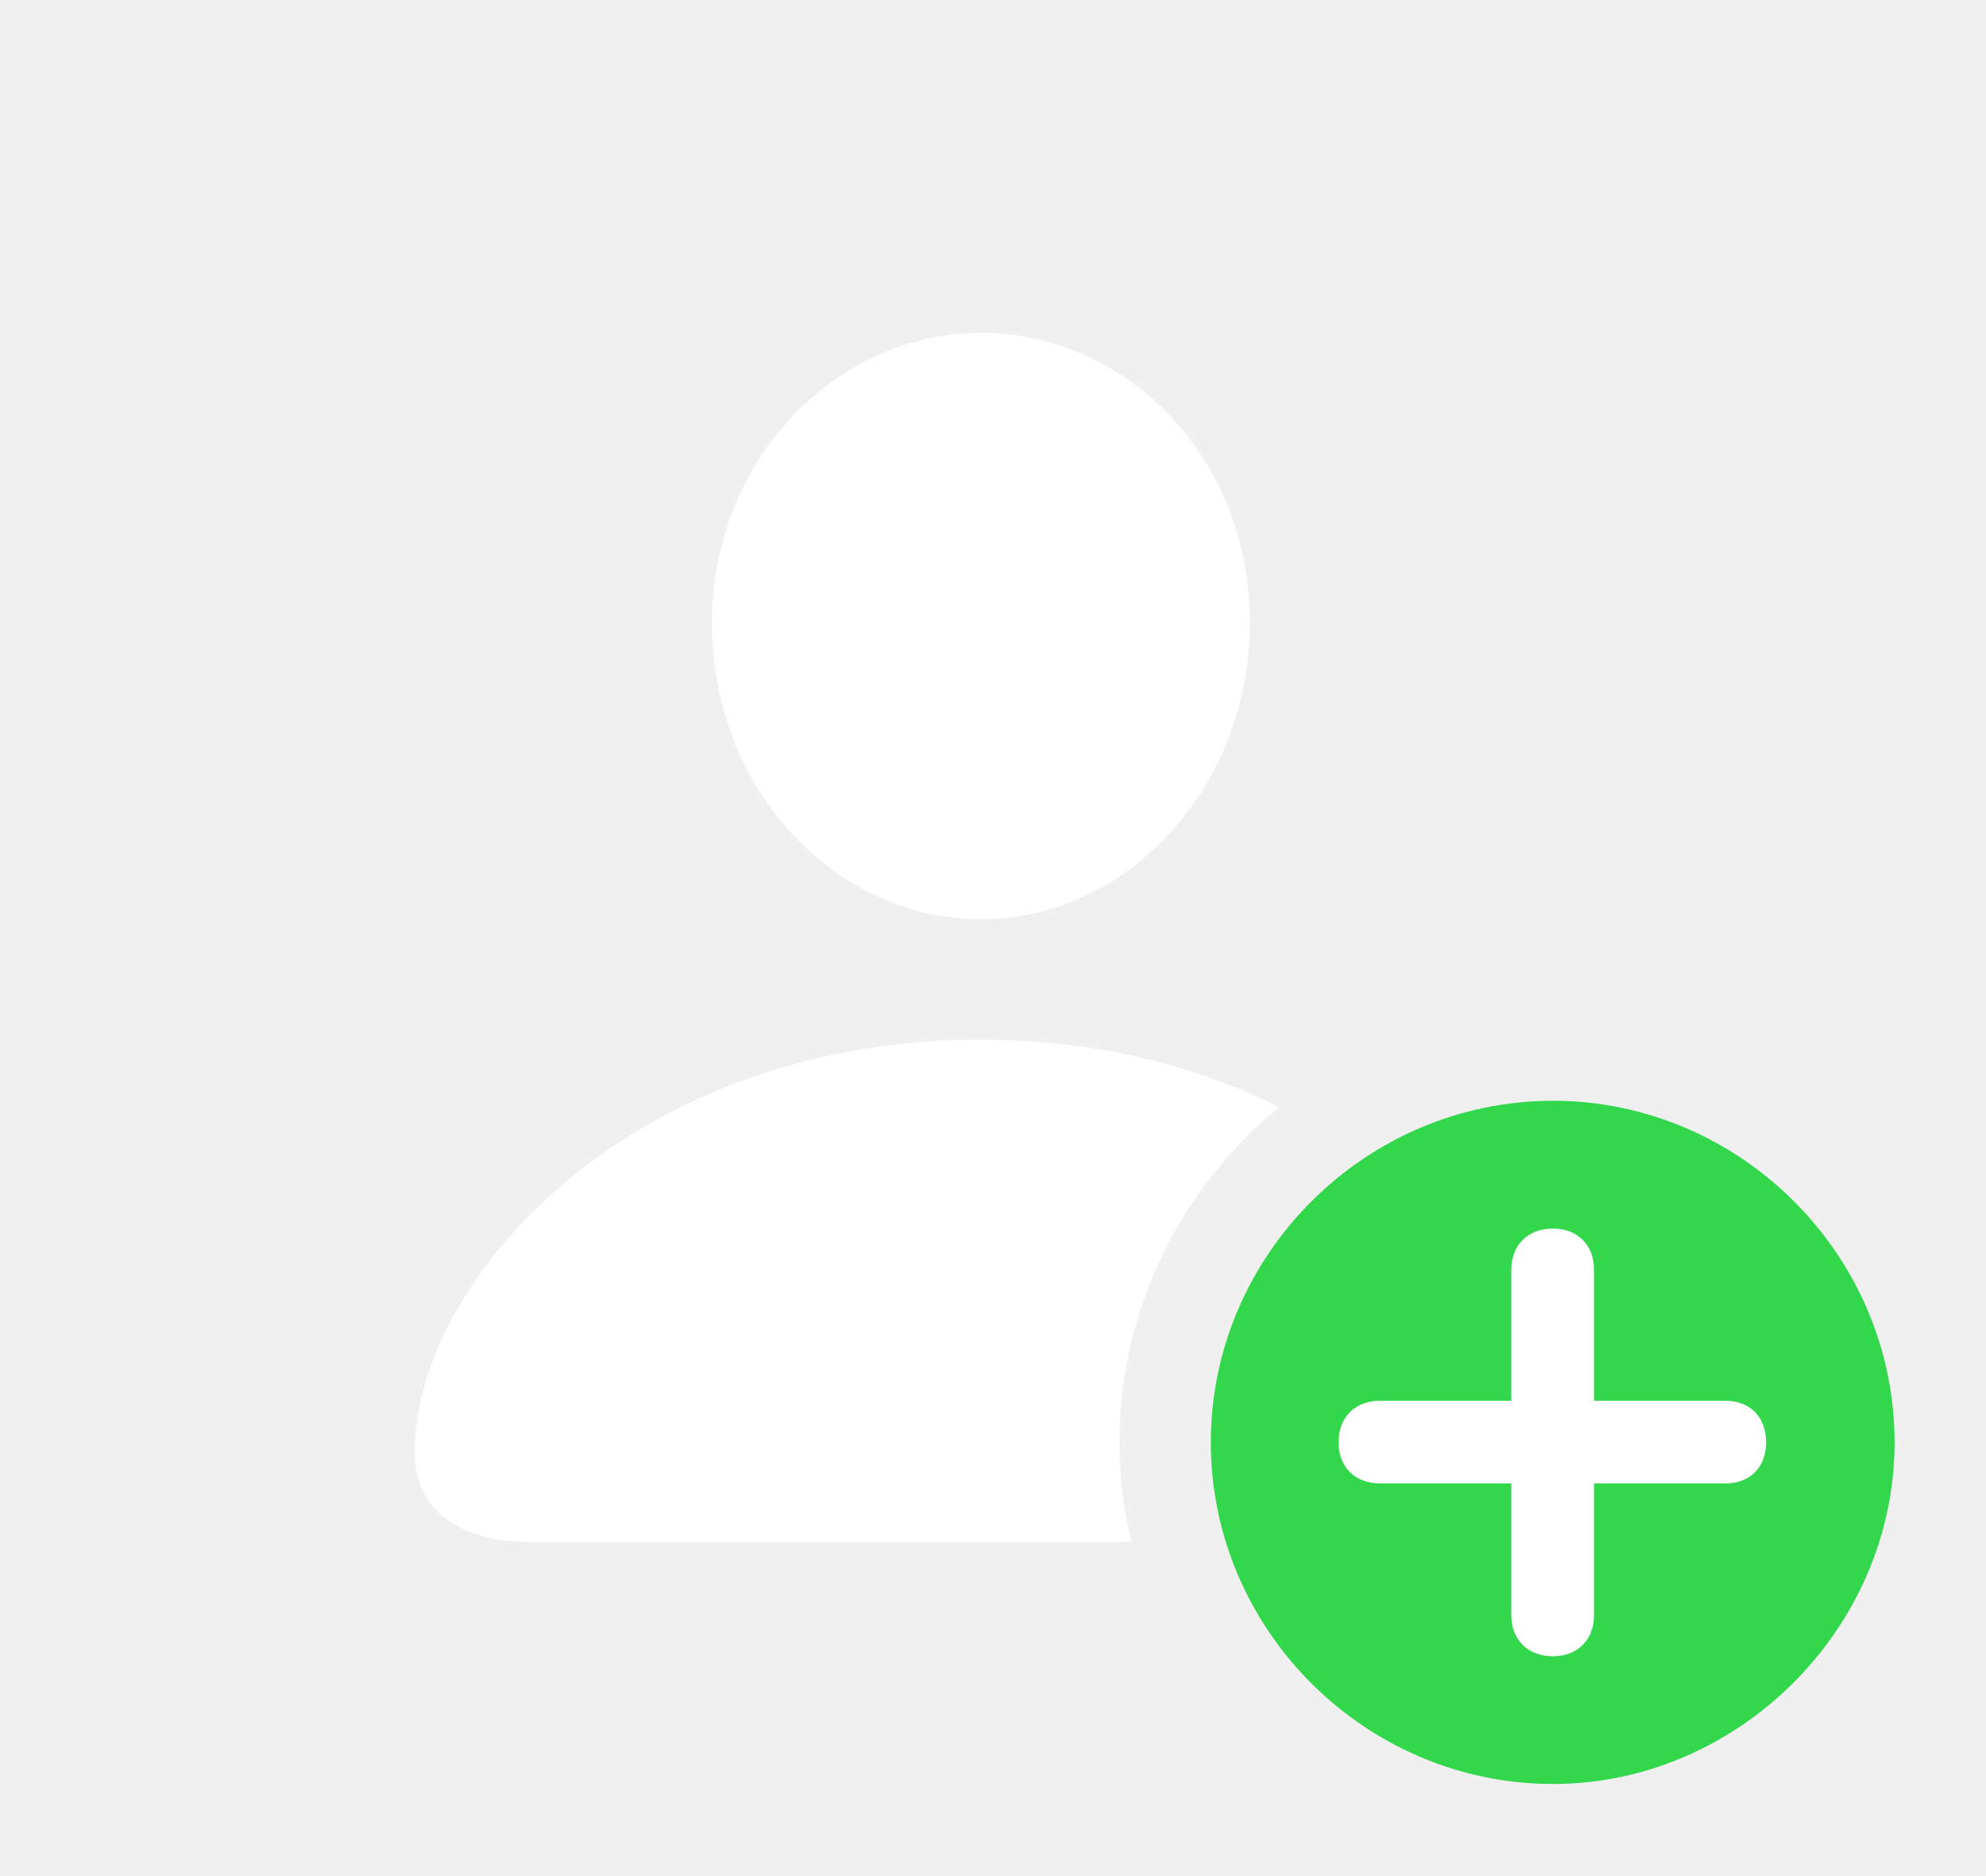
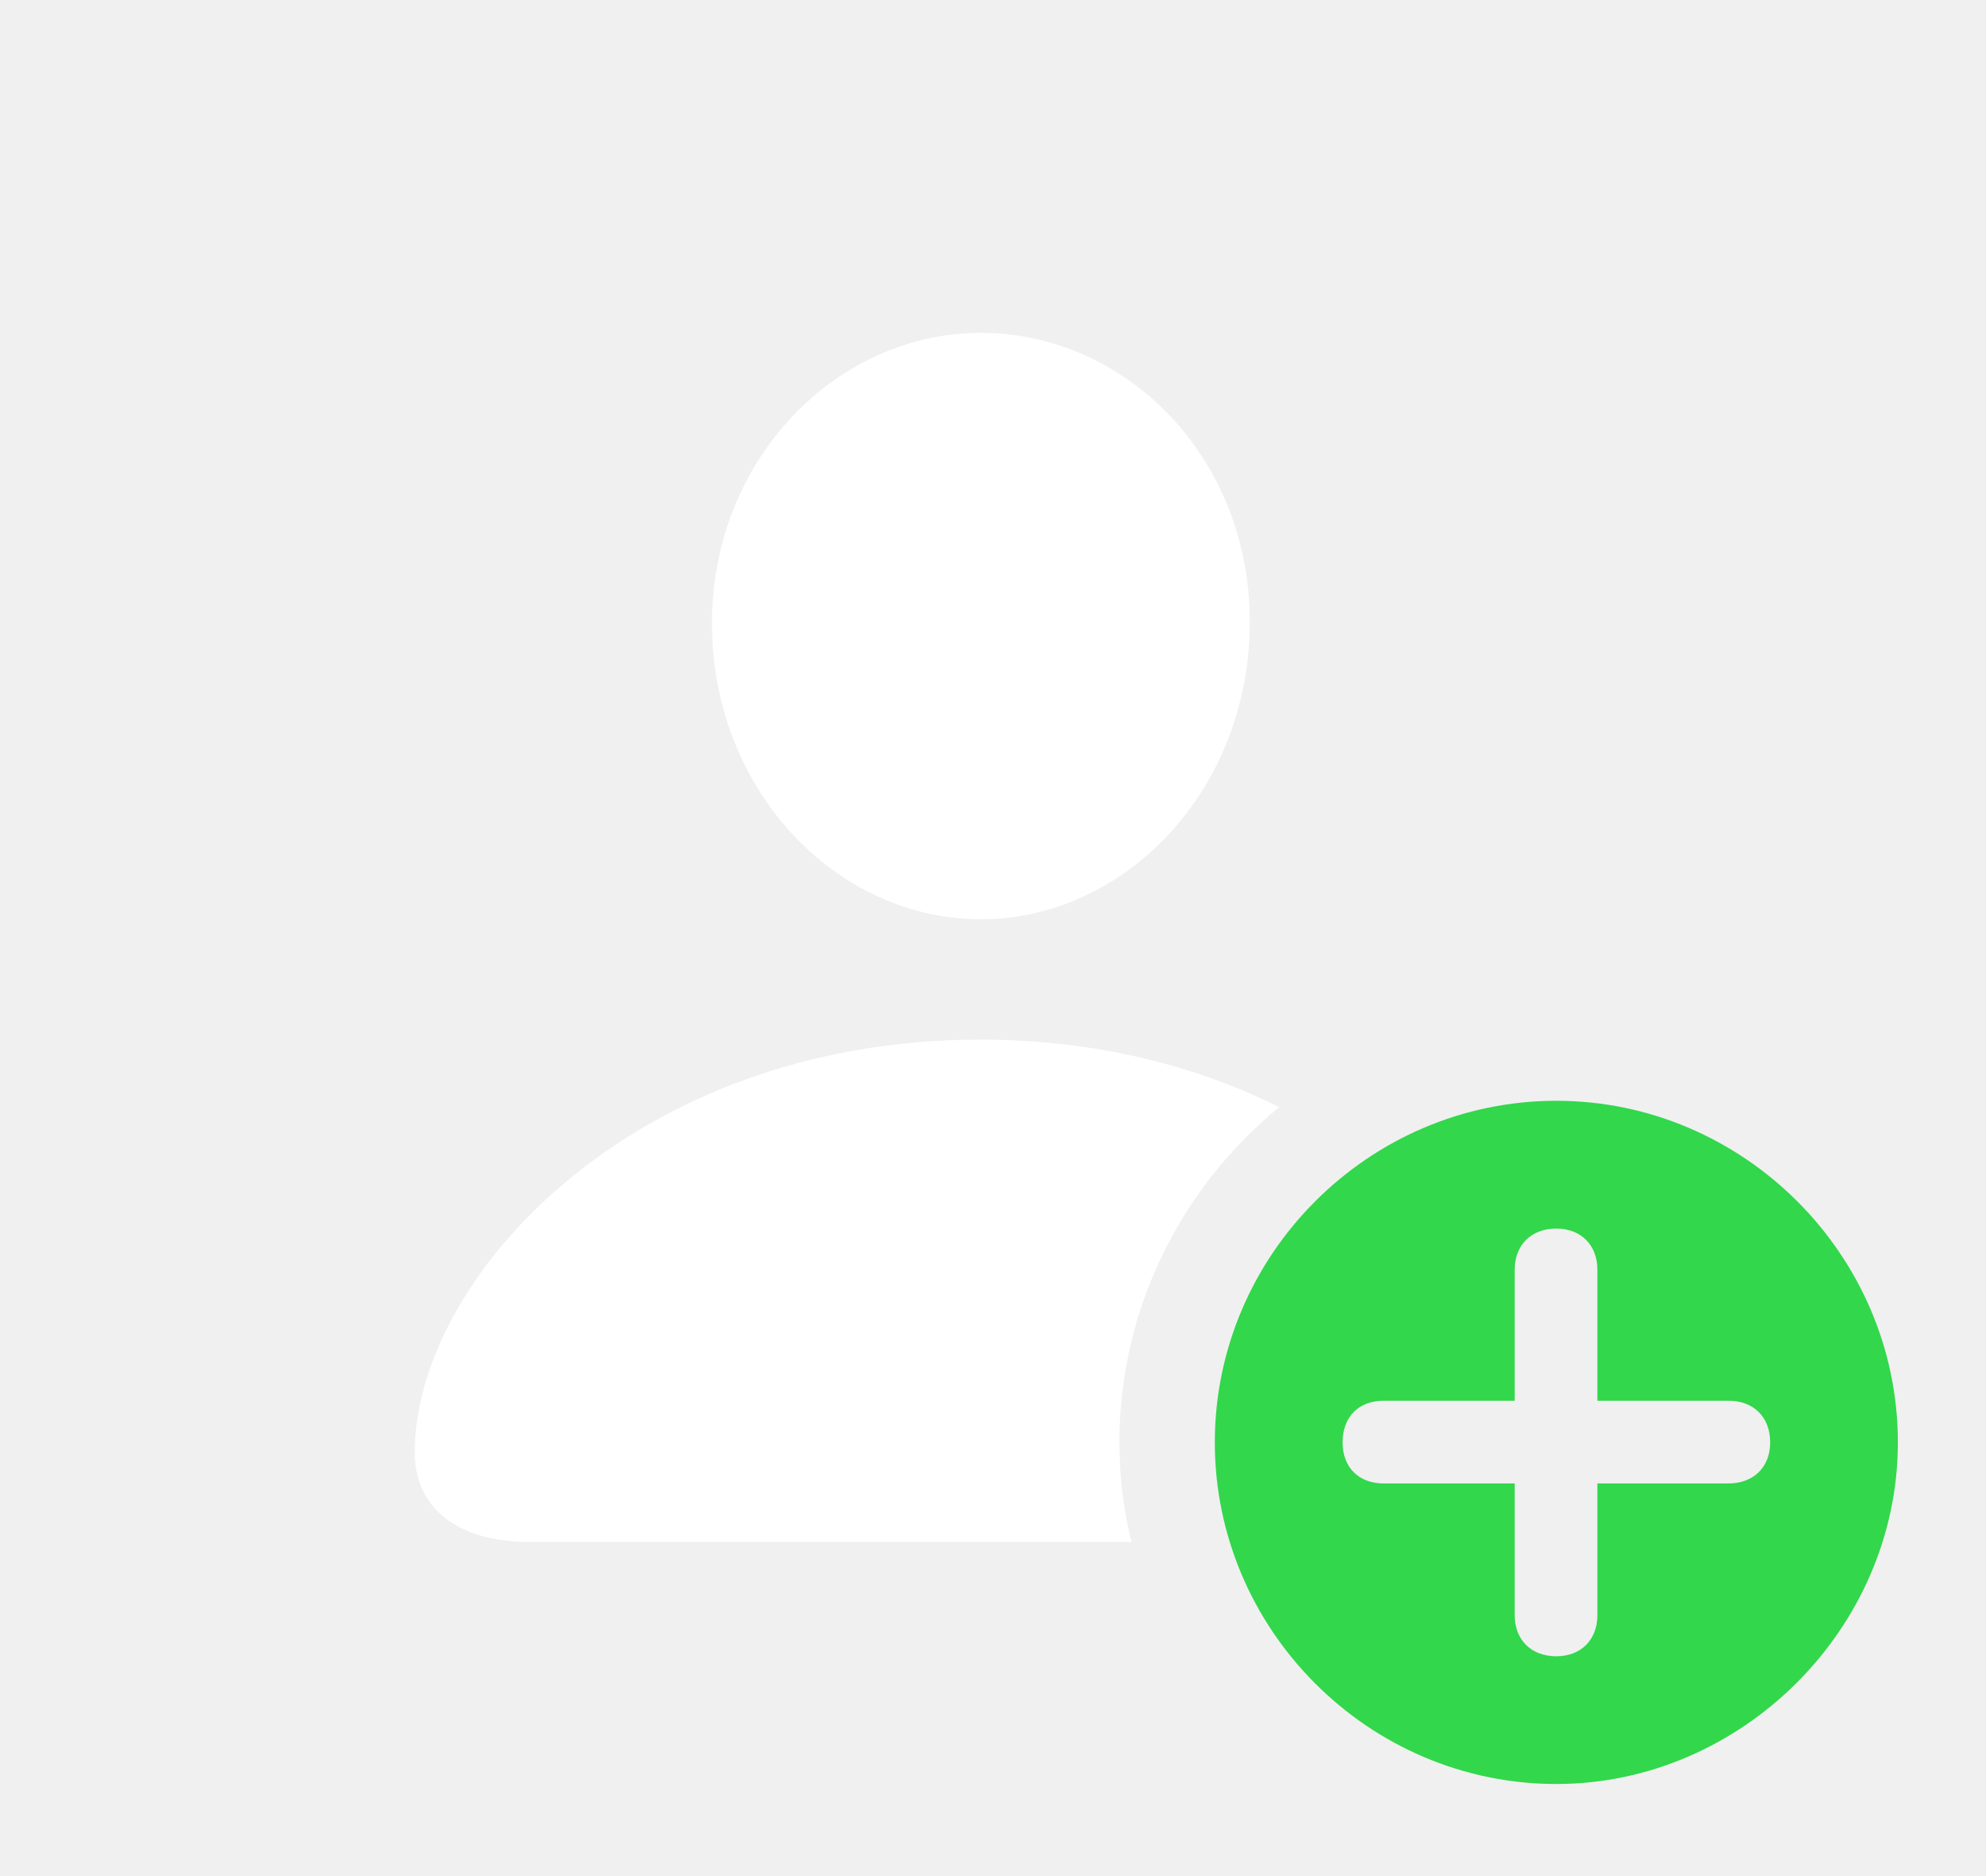
<svg xmlns="http://www.w3.org/2000/svg" version="1.1" viewBox="0 0 28.848 27.236">
  <g>
    <rect height="27.236" opacity="0" width="28.848" x="0" y="0" />
    <path d="M18.581 16.079C17.167 17.237 16.26 18.994 16.26 20.947C16.26 21.445 16.319 21.93 16.436 22.393L7.695 22.393C6.65 22.393 6.025 21.904 6.025 21.094C6.025 18.574 9.18 15.098 14.238 15.098C15.911 15.098 17.375 15.476 18.581 16.079ZM18.154 9.033C18.154 11.475 16.338 13.35 14.248 13.35C12.148 13.35 10.342 11.475 10.342 9.053C10.342 6.66 12.158 4.834 14.248 4.834C16.338 4.834 18.154 6.621 18.154 9.033Z" fill="white" />
-     <path d="M22.559 25.908C25.244 25.908 27.52 23.652 27.52 20.947C27.52 18.223 25.273 15.986 22.559 15.986C19.834 15.986 17.588 18.223 17.588 20.947C17.588 23.672 19.834 25.908 22.559 25.908Z" fill="#32d74b" />
-     <path d="M22.559 24.053C22.188 24.053 21.953 23.809 21.953 23.457L21.953 21.543L20.049 21.543C19.688 21.543 19.443 21.309 19.443 20.947C19.443 20.576 19.688 20.342 20.049 20.342L21.953 20.342L21.953 18.438C21.953 18.086 22.188 17.842 22.559 17.842C22.92 17.842 23.154 18.086 23.154 18.438L23.154 20.342L25.059 20.342C25.42 20.342 25.654 20.576 25.654 20.947C25.654 21.309 25.42 21.543 25.059 21.543L23.154 21.543L23.154 23.457C23.154 23.809 22.92 24.053 22.559 24.053Z" fill="white" />
+     <path d="M27.568 20.947C27.568 23.652 25.293 25.908 22.607 25.908C19.883 25.908 17.646 23.672 17.646 20.947C17.646 18.223 19.883 15.986 22.607 15.986C25.322 15.986 27.568 18.223 27.568 20.947ZM22.002 18.438L22.002 20.342L20.098 20.342C19.736 20.342 19.502 20.576 19.502 20.947C19.502 21.309 19.736 21.543 20.098 21.543L22.002 21.543L22.002 23.457C22.002 23.809 22.236 24.053 22.607 24.053C22.969 24.053 23.203 23.809 23.203 23.457L23.203 21.543L25.107 21.543C25.469 21.543 25.713 21.309 25.713 20.947C25.713 20.576 25.469 20.342 25.107 20.342L23.203 20.342L23.203 18.438C23.203 18.086 22.969 17.842 22.607 17.842C22.236 17.842 22.002 18.086 22.002 18.438Z" fill="#32d74b" />
  </g>
</svg>
